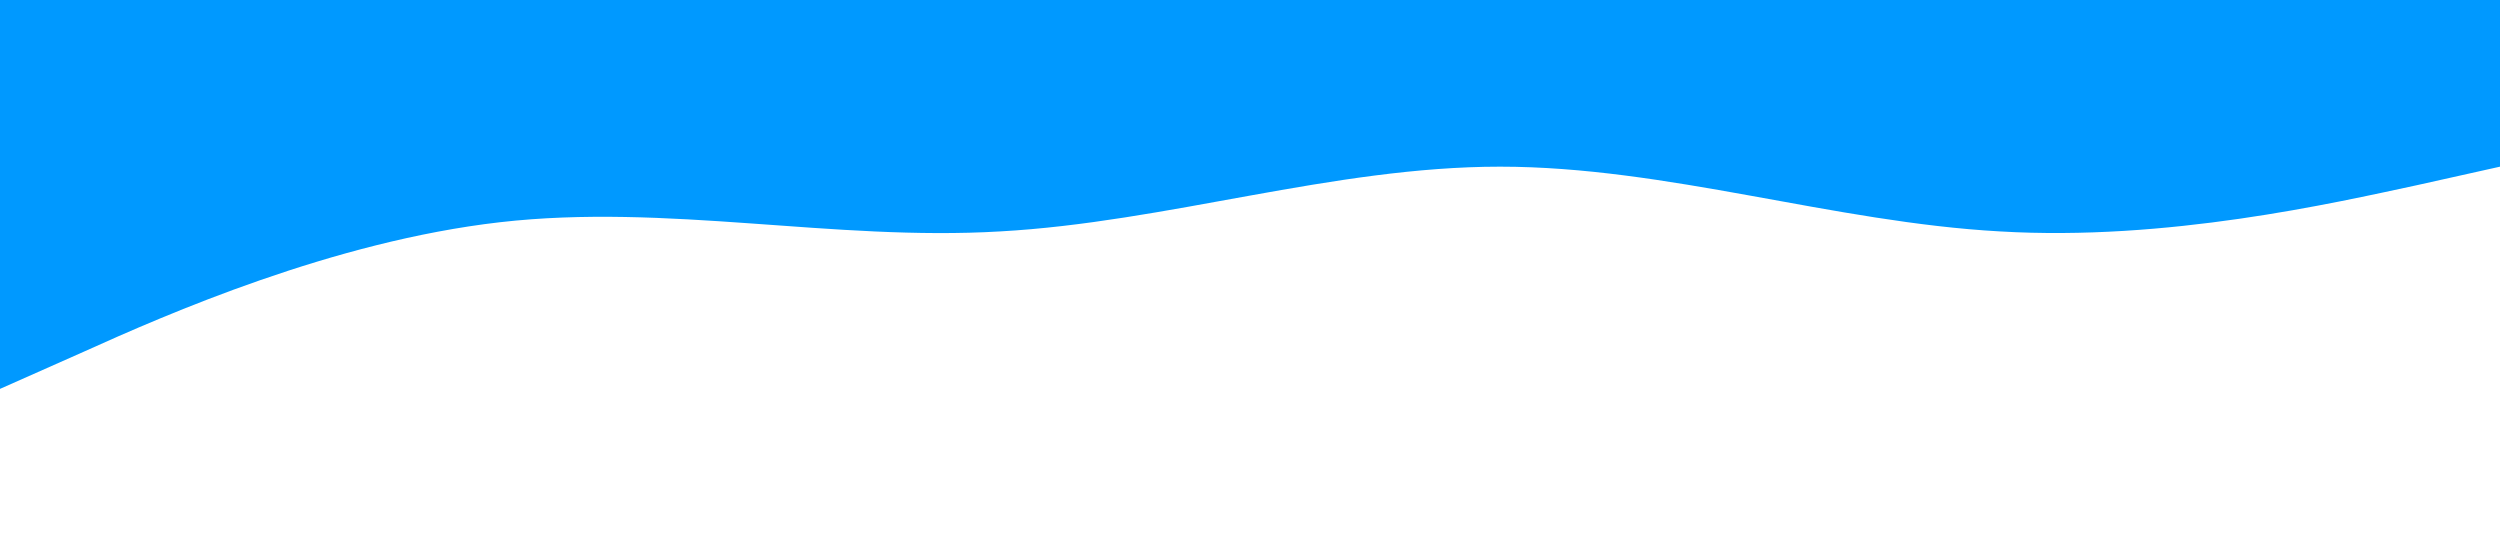
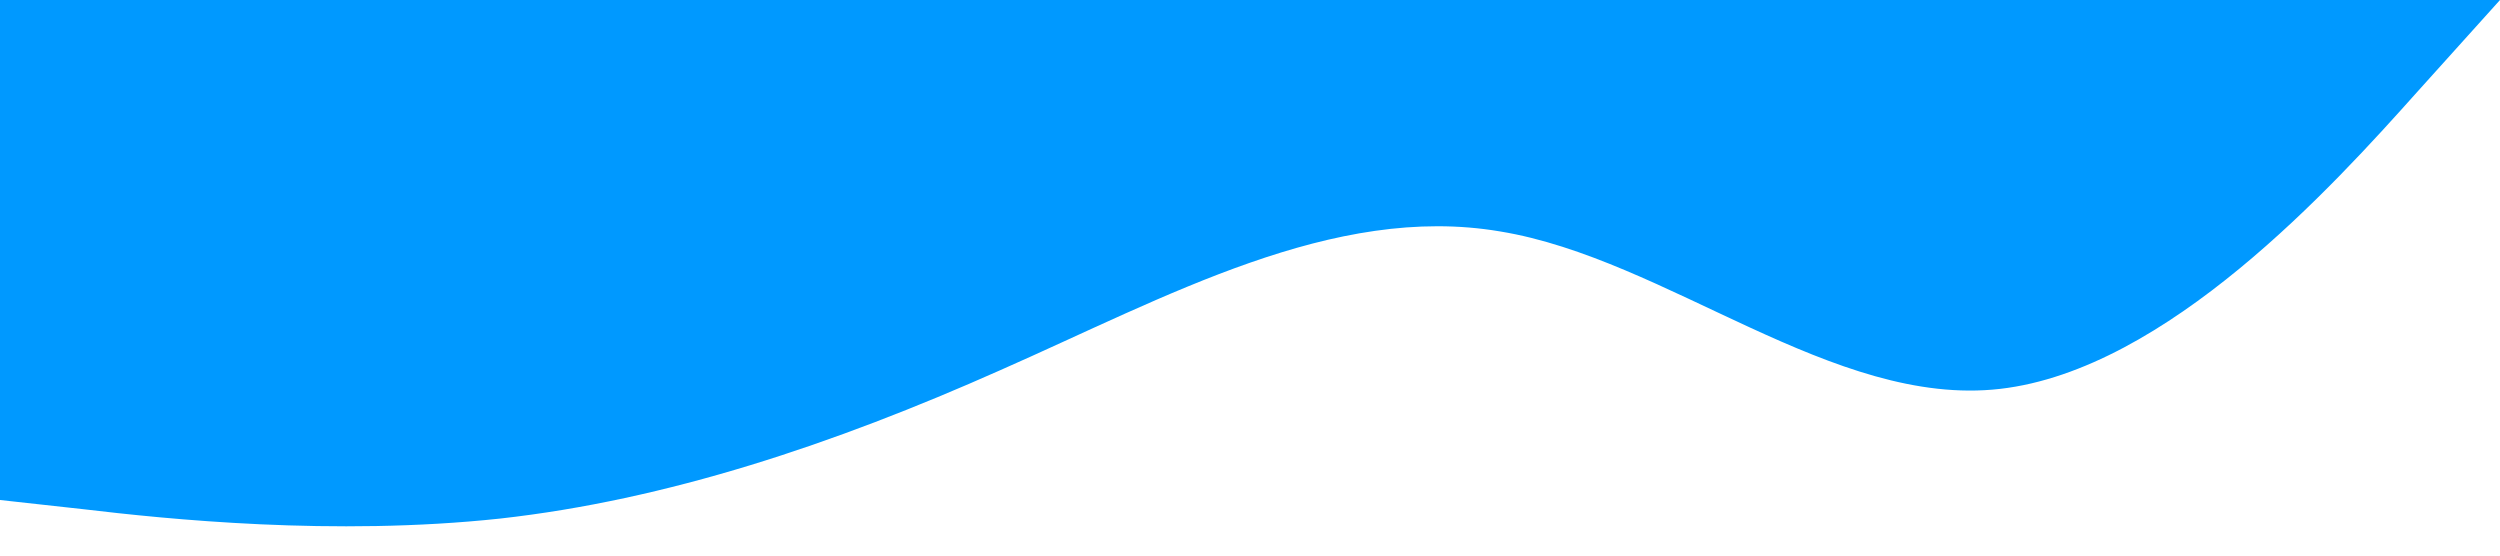
<svg xmlns="http://www.w3.org/2000/svg" viewBox="0 0 1440 320">
-   <path fill="#0099ff" fill-opacity="1" d="M0,224L48,202.7C96,181,192,139,288,128C384,117,480,139,576,133.3C672,128,768,96,864,96C960,96,1056,128,1152,133.3C1248,139,1344,117,1392,106.7L1440,96L1440,0L1392,0C1344,0,1248,0,1152,0C1056,0,960,0,864,0C768,0,672,0,576,0C480,0,384,0,288,0C192,0,96,0,48,0L0,0Z" />
+   <path fill="#0099ff" fill-opacity="1" d="M0,288L48,293.3C96,299,192,309,288,298.7C384,288,480,256,576,213.3C672,171,768,117,864,133.3C960,149,1056,235,1152,224C1248,213,1344,107,1392,53.3L1440,0L1440,0L1392,0C1344,0,1248,0,1152,0C1056,0,960,0,864,0C768,0,672,0,576,0C480,0,384,0,288,0C192,0,96,0,48,0L0,0Z" />
</svg>
